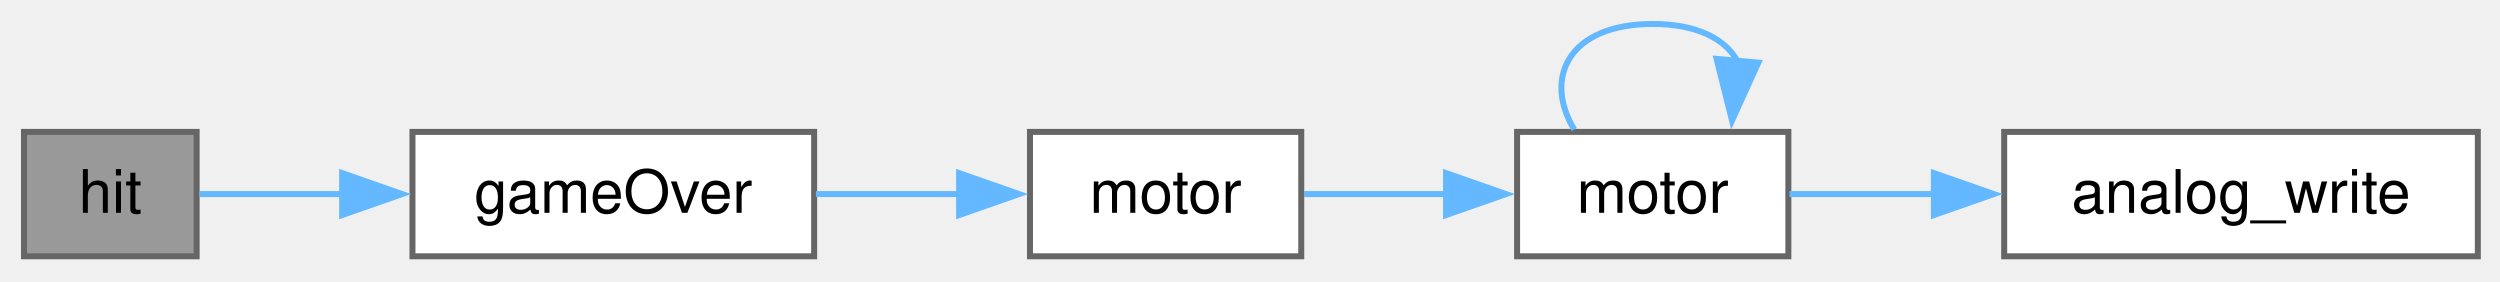
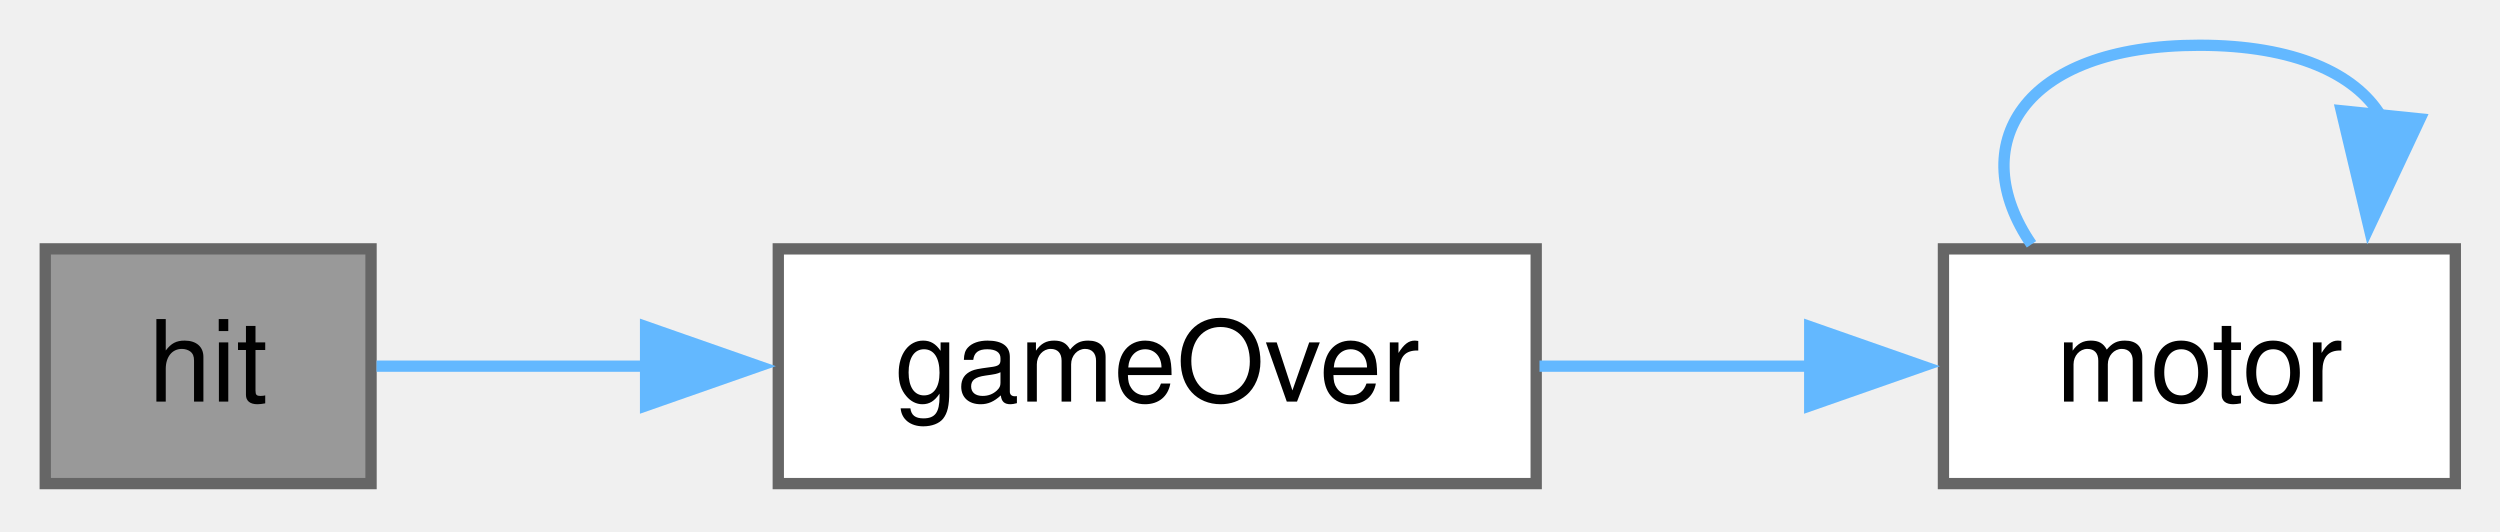
- <svg xmlns="http://www.w3.org/2000/svg" xmlns:xlink="http://www.w3.org/1999/xlink" width="417pt" height="47pt" viewBox="0.00 0.00 417.00 47.00">
+ <svg xmlns="http://www.w3.org/2000/svg" xmlns:xlink="http://www.w3.org/1999/xlink" width="221pt" height="47pt" viewBox="0.00 0.00 221.00 47.00">
  <g id="graph0" class="graph" transform="scale(1 1) rotate(0) translate(4 42.75)">
    <g id="Node000001" class="node">
      <g id="a_Node000001">
        <a xlink:title=" ">
          <polygon fill="#999999" stroke="#666666" points="28.8,-20.75 0,-20.75 0,0 28.8,0 28.8,-20.75" />
          <text xml:space="preserve" text-anchor="middle" x="14.4" y="-7.25" font-family="Helvetica,sans-Serif" font-size="10.00">hit</text>
        </a>
      </g>
    </g>
    <g id="Node000002" class="node">
      <g id="a_Node000002">
        <a xlink:href="carrinho__ino_8ino.html#a026d019671eda0cfe729200fc24d23ba" target="_top" xlink:title=" ">
          <polygon fill="white" stroke="#666666" points="131.8,-20.75 64.8,-20.75 64.8,0 131.8,0 131.8,-20.75" />
          <text xml:space="preserve" text-anchor="middle" x="98.3" y="-7.25" font-family="Helvetica,sans-Serif" font-size="10.00">gameOver</text>
        </a>
      </g>
    </g>
    <g id="edge1_Node000001_Node000002" class="edge">
      <g id="a_edge1_Node000001_Node000002">
        <a xlink:title=" ">
          <path fill="none" stroke="#63b8ff" d="M29.29,-10.38C36.02,-10.38 44.51,-10.38 53.19,-10.38" />
          <polygon fill="#63b8ff" stroke="#63b8ff" points="53.07,-13.88 63.07,-10.38 53.07,-6.88 53.07,-13.88" />
        </a>
      </g>
    </g>
    <g id="Node000003" class="node">
      <g id="a_Node000003">
        <a xlink:href="carrinho__ino_8ino.html#a83f9abde8522ce95dd4c5ce5ba3d9d39" target="_top" xlink:title=" ">
          <polygon fill="white" stroke="#666666" points="213.05,-20.75 167.8,-20.75 167.8,0 213.05,0 213.05,-20.75" />
-           <text xml:space="preserve" text-anchor="middle" x="190.42" y="-7.25" font-family="Helvetica,sans-Serif" font-size="10.00">motor</text>
+           <text xml:space="preserve" text-anchor="middle" x="190.43" y="-7.25" font-family="Helvetica,sans-Serif" font-size="10.00">motor</text>
        </a>
      </g>
    </g>
    <g id="edge2_Node000002_Node000003" class="edge">
      <g id="a_edge2_Node000002_Node000003">
        <a xlink:title=" ">
          <path fill="none" stroke="#63b8ff" d="M132.09,-10.38C139.91,-10.38 148.27,-10.38 156.11,-10.38" />
          <polygon fill="#63b8ff" stroke="#63b8ff" points="155.98,-13.88 165.98,-10.38 155.98,-6.88 155.98,-13.88" />
        </a>
      </g>
    </g>
-     <g id="Node000004" class="node">
-       <g id="a_Node000004">
-         <a xlink:href="carrinho_8c.html#a83f9abde8522ce95dd4c5ce5ba3d9d39" target="_top" xlink:title=" ">
-           <polygon fill="white" stroke="#666666" points="294.3,-20.75 249.05,-20.75 249.05,0 294.3,0 294.3,-20.75" />
-           <text xml:space="preserve" text-anchor="middle" x="271.67" y="-7.25" font-family="Helvetica,sans-Serif" font-size="10.00">motor</text>
-         </a>
-       </g>
-     </g>
-     <g id="edge3_Node000003_Node000004" class="edge">
-       <g id="a_edge3_Node000003_Node000004">
+     <g id="edge3_Node000003_Node000003" class="edge">
+       <g id="a_edge3_Node000003_Node000003">
        <a xlink:title=" ">
-           <path fill="none" stroke="#63b8ff" d="M213.5,-10.38C220.89,-10.38 229.29,-10.38 237.34,-10.38" />
-           <polygon fill="#63b8ff" stroke="#63b8ff" points="237.2,-13.88 247.2,-10.38 237.2,-6.88 237.2,-13.88" />
-         </a>
-       </g>
-     </g>
-     <g id="edge5_Node000004_Node000004" class="edge">
-       <g id="a_edge5_Node000004_Node000004">
-         <a xlink:title=" ">
-           <path fill="none" stroke="#63b8ff" d="M258.58,-21.15C253.35,-29.81 257.71,-38.75 271.67,-38.75 279.09,-38.75 283.8,-36.23 285.8,-32.56" />
-           <polygon fill="#63b8ff" stroke="#63b8ff" points="289.29,-32.3 284.9,-22.65 282.32,-32.93 289.29,-32.3" />
-         </a>
-       </g>
-     </g>
-     <g id="Node000005" class="node">
-       <g id="a_Node000005">
-         <a xlink:href="carrinho_8c.html#ac7c0935e24e573b2929d0df7f9e6b82f" target="_top" xlink:title=" ">
-           <polygon fill="white" stroke="#666666" points="409.3,-20.75 330.3,-20.75 330.3,0 409.3,0 409.3,-20.75" />
-           <text xml:space="preserve" text-anchor="middle" x="369.8" y="-7.25" font-family="Helvetica,sans-Serif" font-size="10.00">analog_write</text>
-         </a>
-       </g>
-     </g>
-     <g id="edge4_Node000004_Node000005" class="edge">
-       <g id="a_edge4_Node000004_Node000005">
-         <a xlink:title=" ">
-           <path fill="none" stroke="#63b8ff" d="M294.49,-10.38C301.72,-10.38 310.1,-10.38 318.57,-10.38" />
-           <polygon fill="#63b8ff" stroke="#63b8ff" points="318.57,-13.88 328.57,-10.38 318.57,-6.88 318.57,-13.88" />
+           <path fill="none" stroke="#63b8ff" d="M175.58,-21.15C169.64,-29.81 174.59,-38.75 190.43,-38.75 198.84,-38.75 204.18,-36.23 206.44,-32.56" />
+           <polygon fill="#63b8ff" stroke="#63b8ff" points="209.93,-32.24 205.42,-22.65 202.97,-32.96 209.93,-32.24" />
        </a>
      </g>
    </g>
  </g>
</svg>
